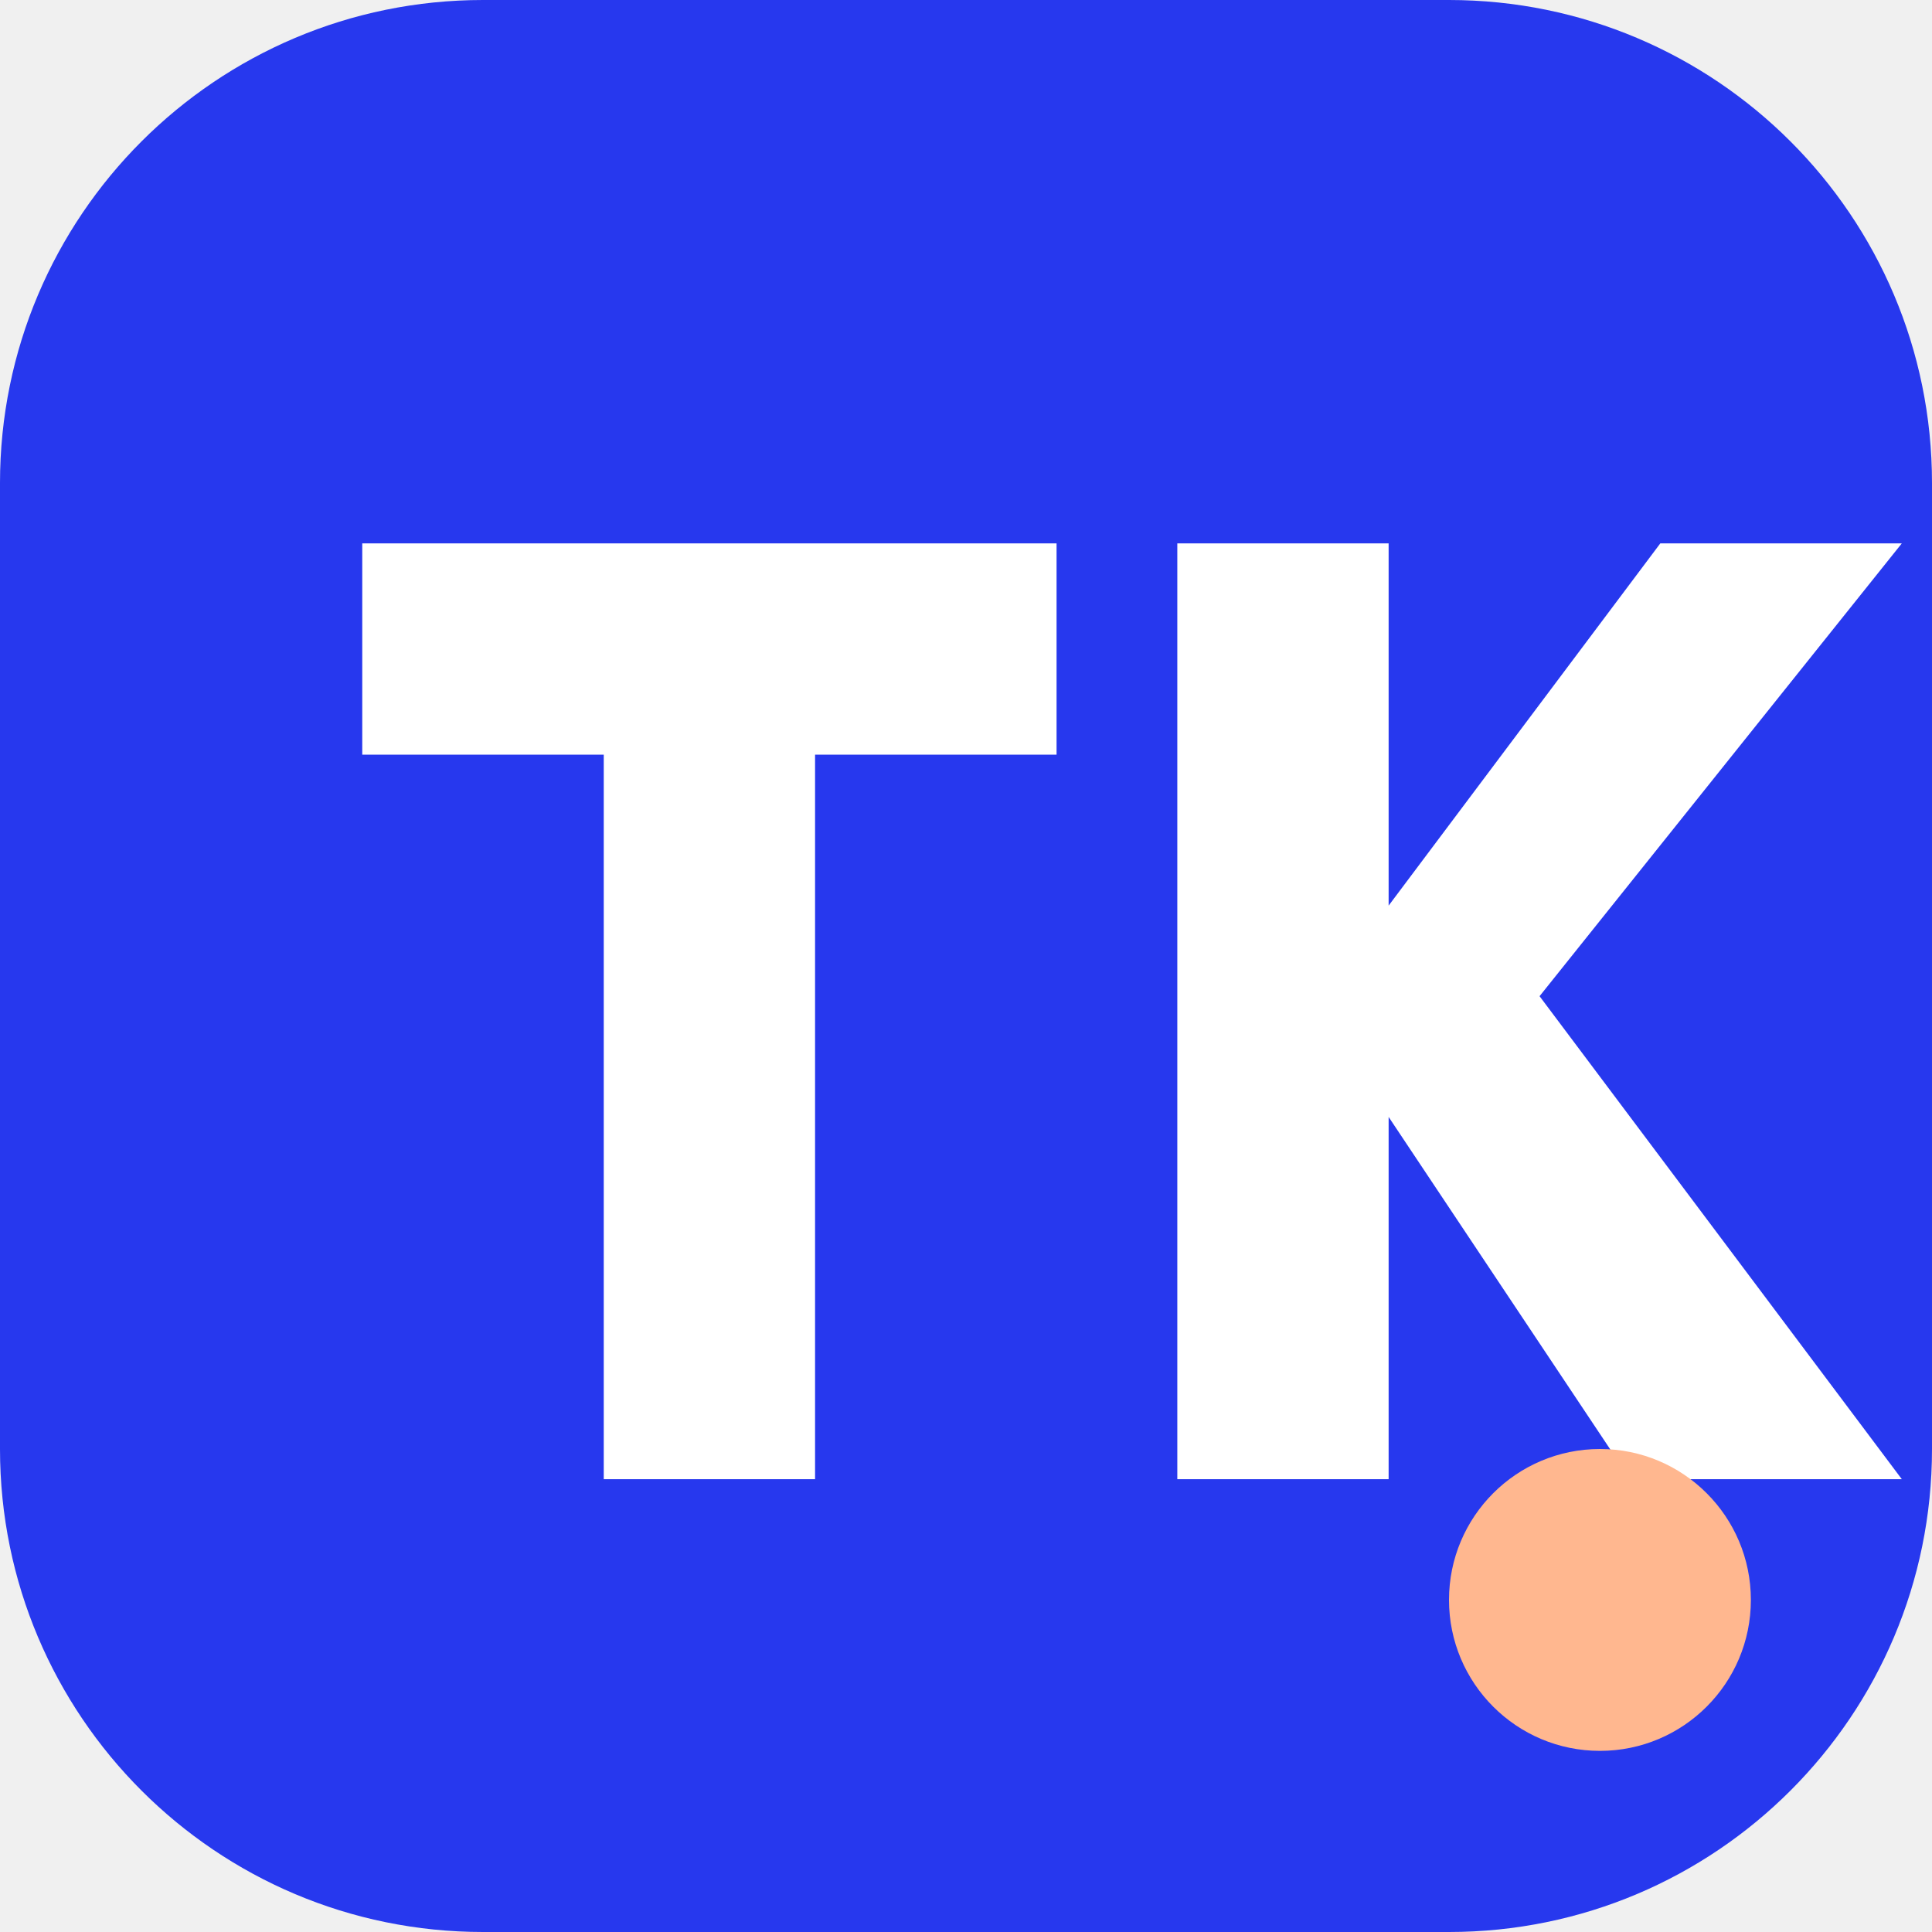
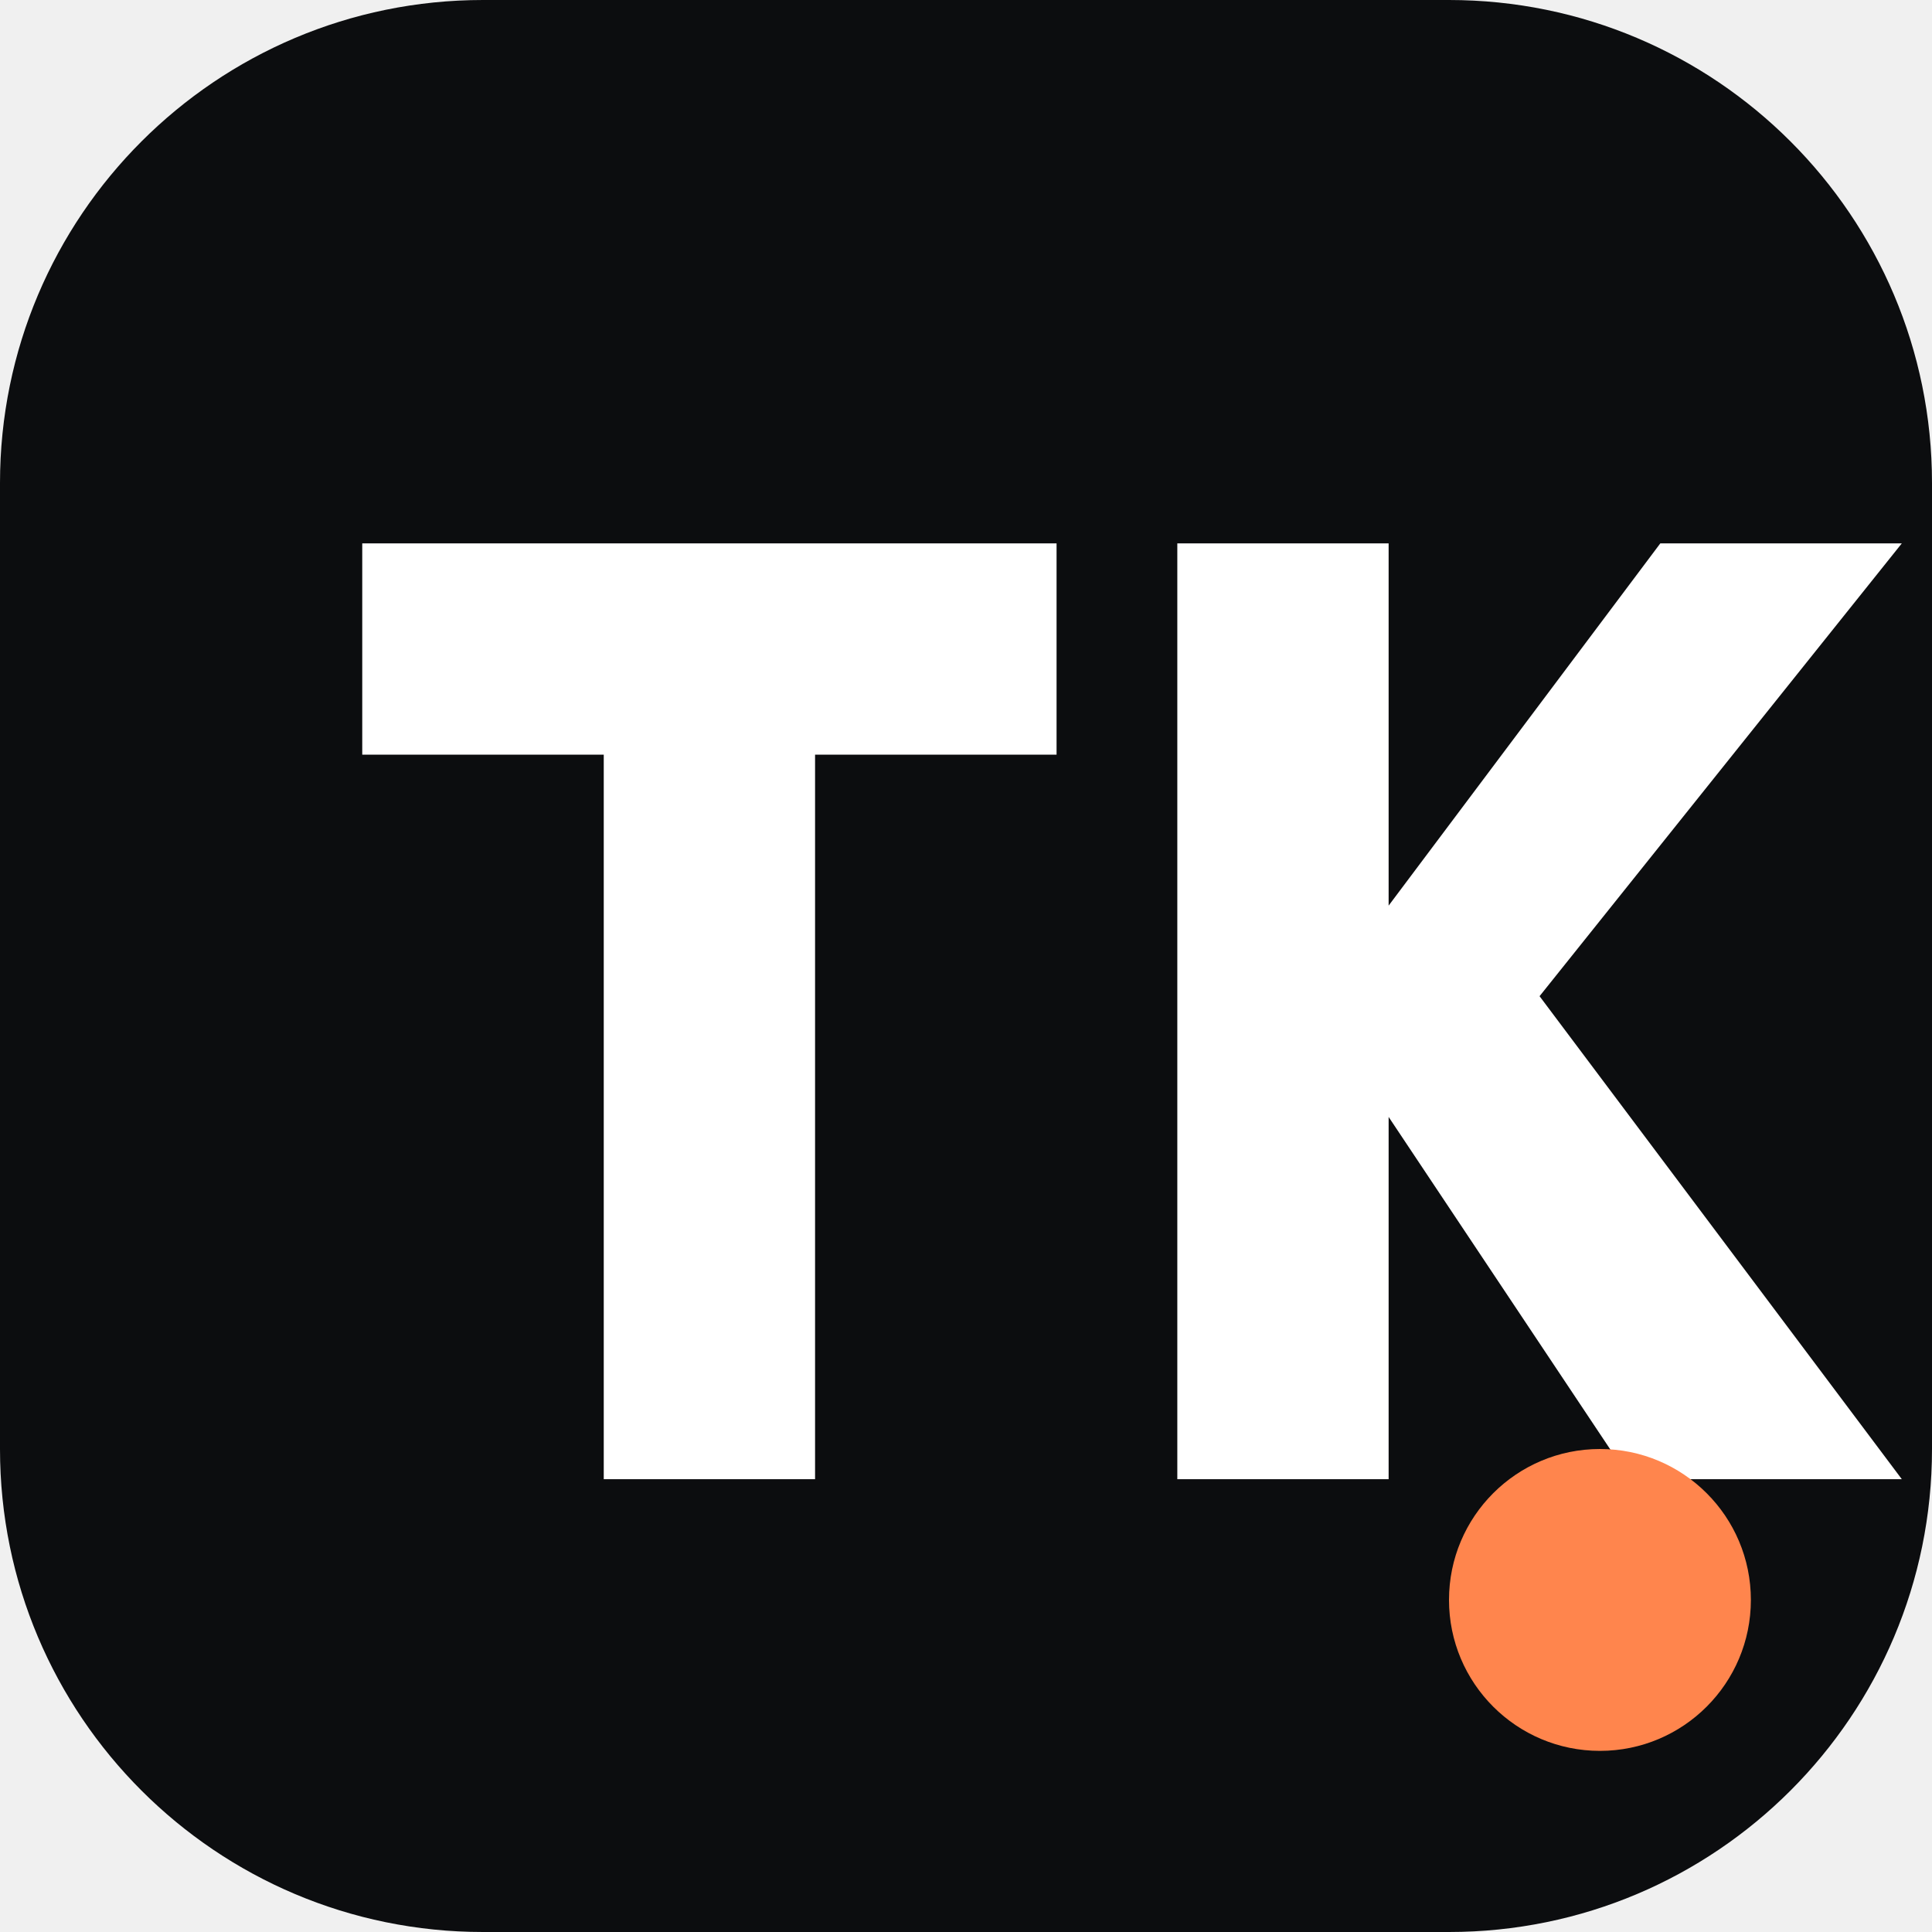
<svg xmlns="http://www.w3.org/2000/svg" viewBox="0 0 64 64">
-   <rect width="64" height="64" rx="16" fill="#2738ee" />
+   <rect width="64" height="64" rx="16" fill="#0c0d0f" />
  <path d="M12 18h23v7h-8v24h-7V25h-8zm27 0h7v12l9-12h8L51 33l12 16h-9L46 37v12h-7z" fill="#fff" />
-   <circle cx="53" cy="53" r="5" fill="#ffb78f" />
+   <circle cx="53" cy="53" r="5" fill="#ff854d" />
</svg>
